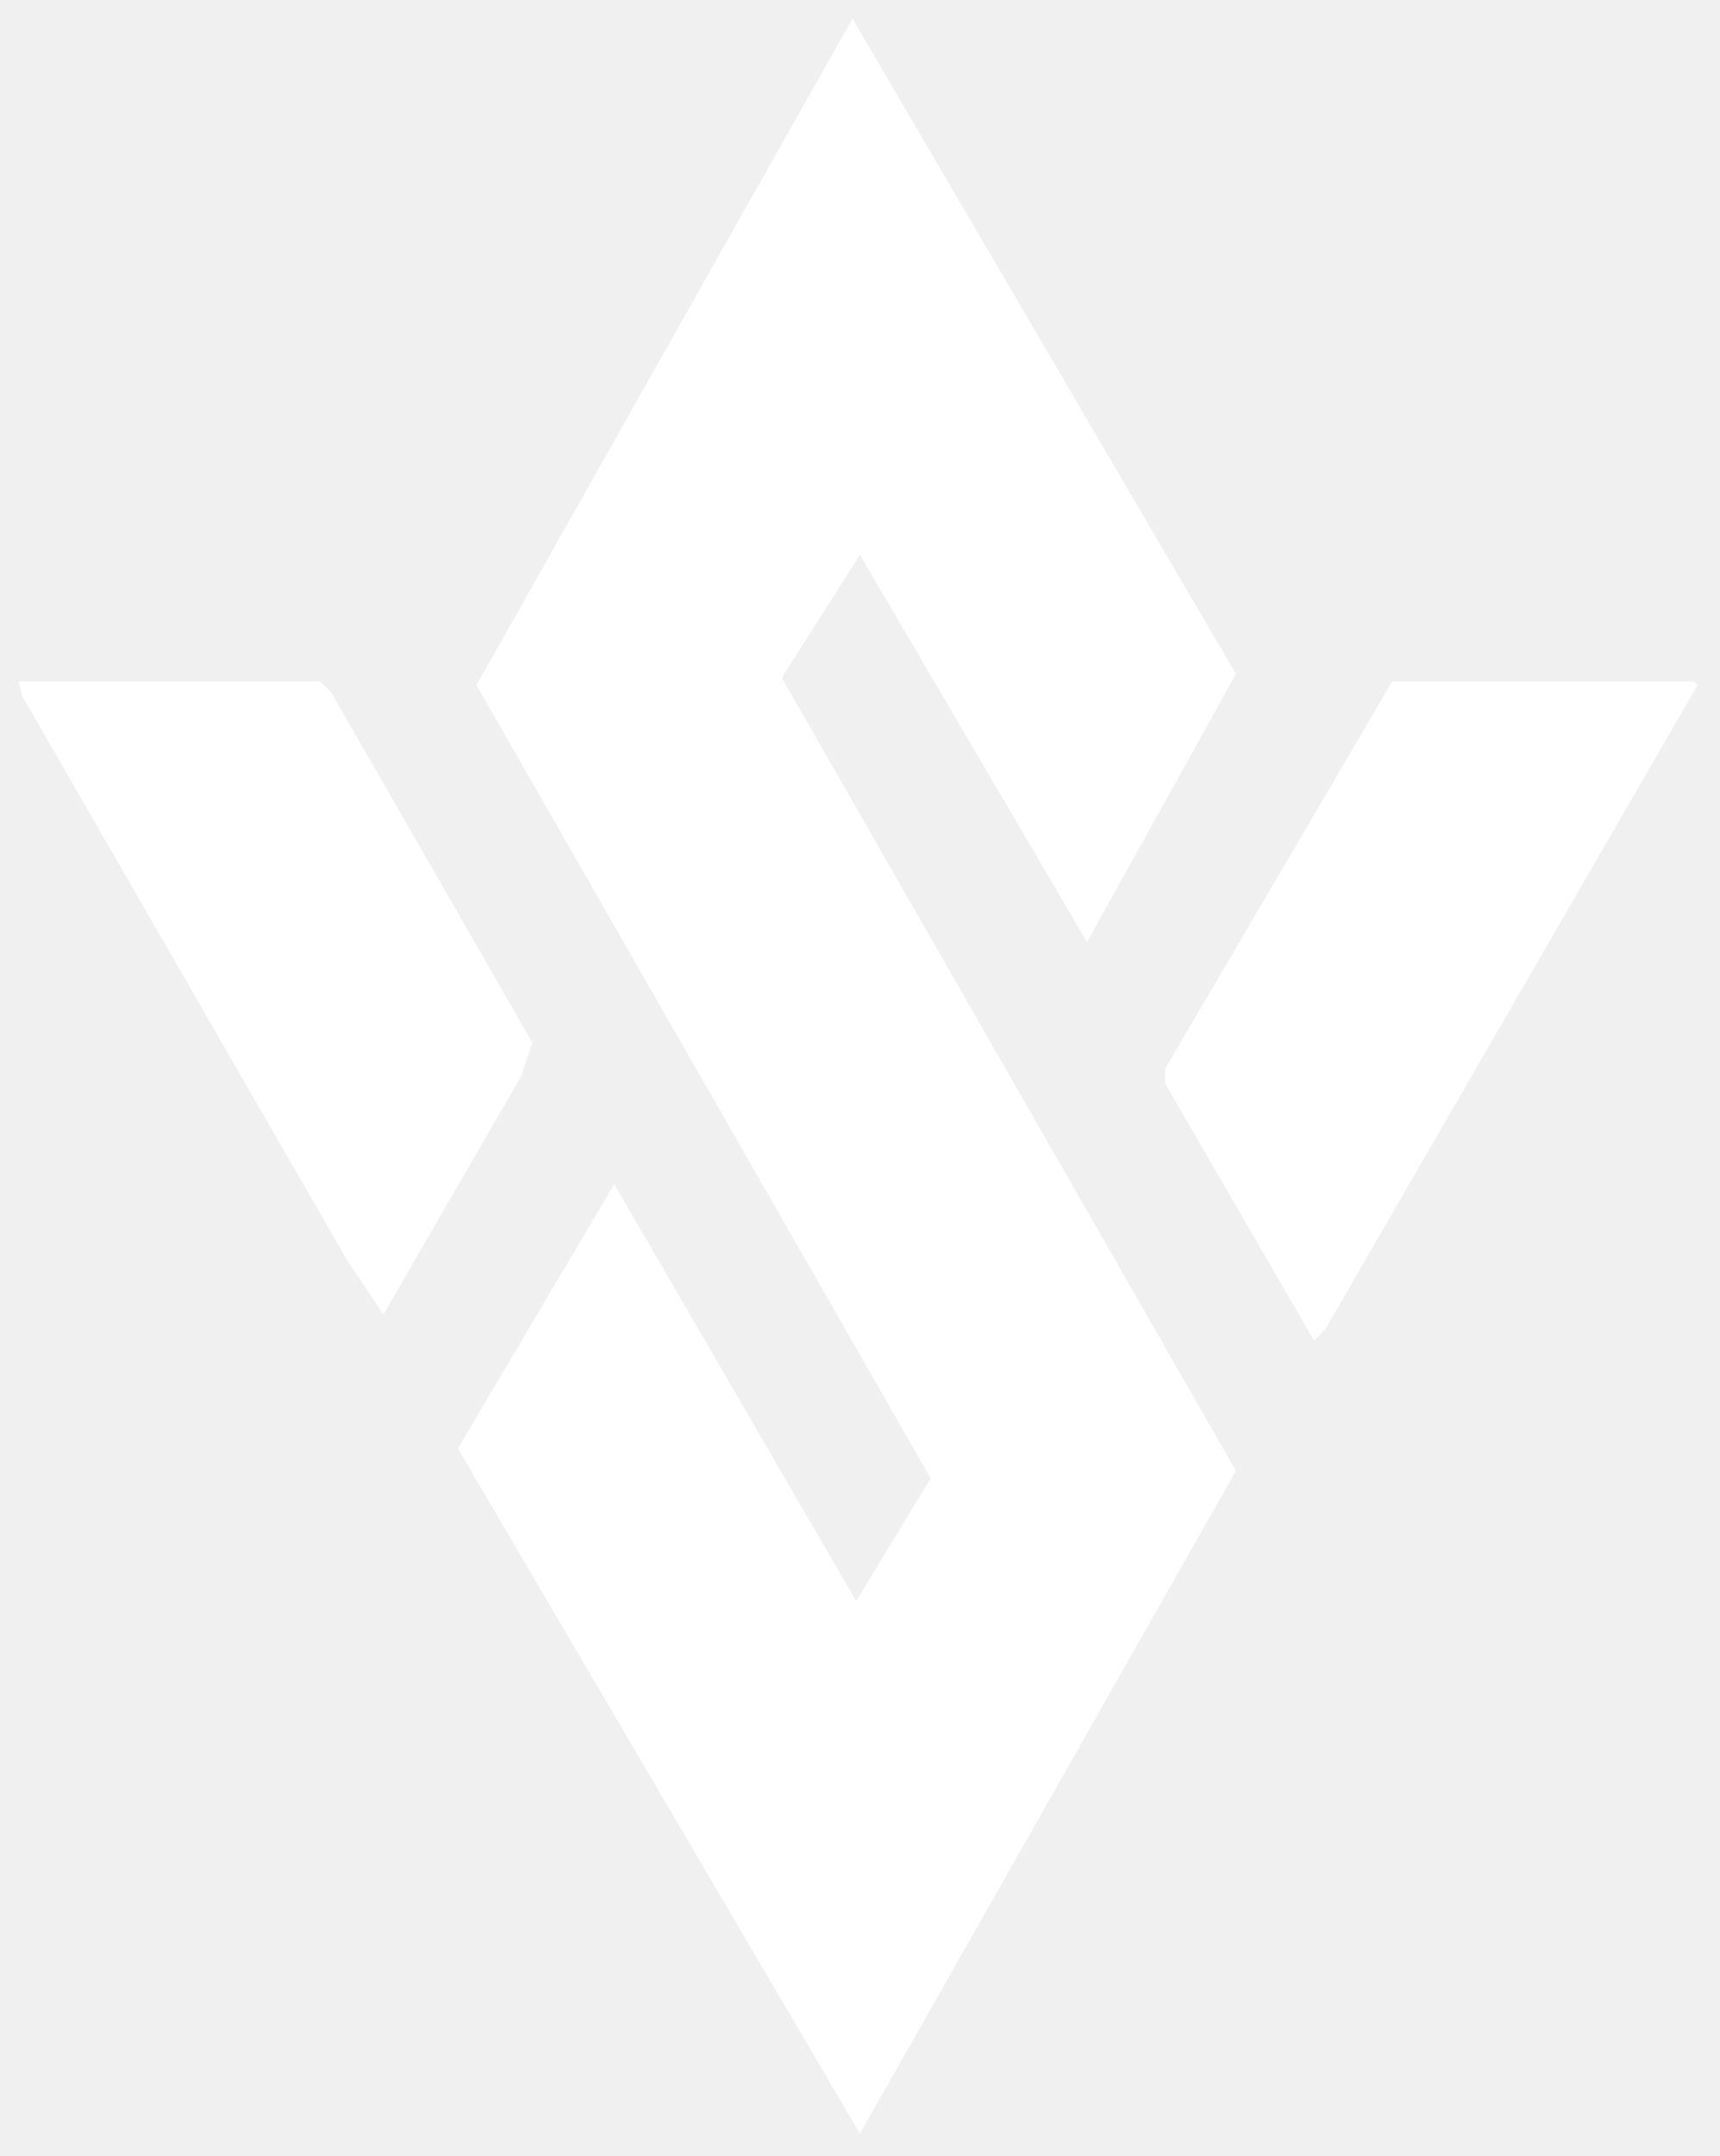
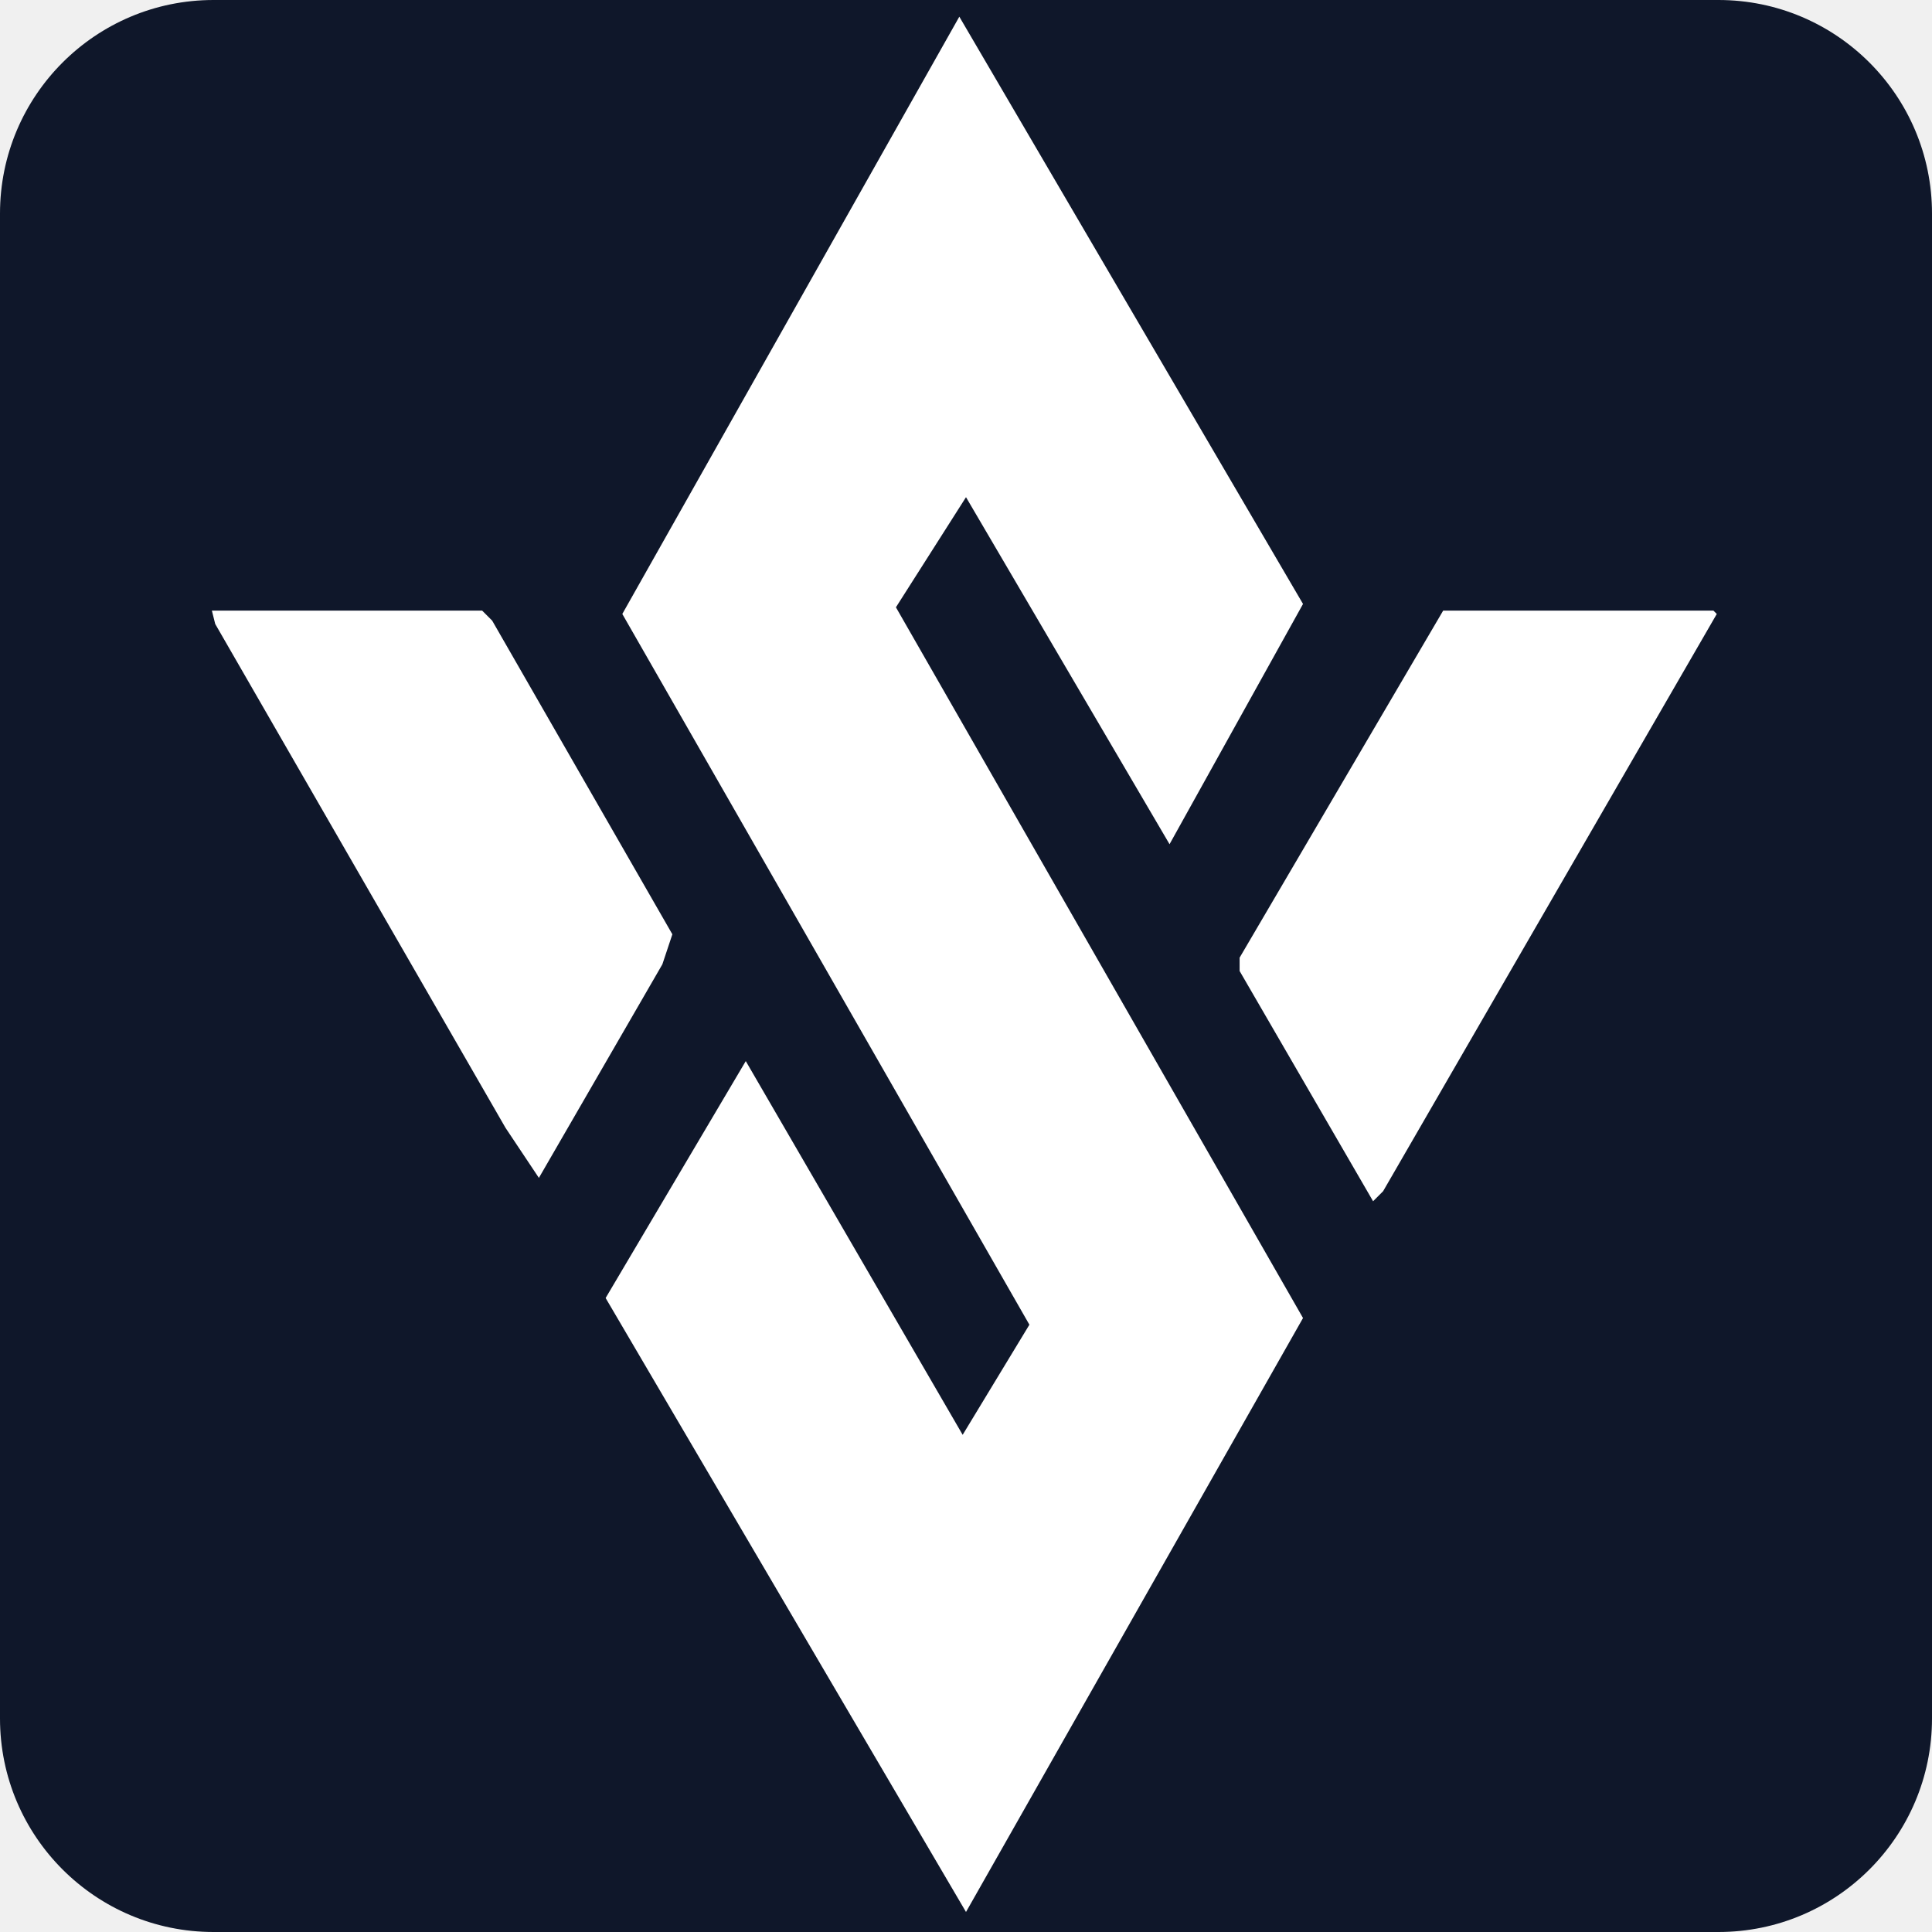
- <svg xmlns="http://www.w3.org/2000/svg" viewBox="0 0 462 579" width="462" height="579">
-   <g fill="#ffffff">
+ <svg xmlns="http://www.w3.org/2000/svg" viewBox="0 0 579 579">
+   <rect width="579" height="579" rx="64" fill="#0f172a" />
+   <g transform="translate(58.5 0)" fill="#ffffff">
    <path d="M 455.0,183.0 L 374.0,183.0 L 313.0,287.0 L 313.0,291.0 L 353.0,360.0 L 356.0,357.0 L 456.0,184.0 Z" />
    <path d="M 5.0,183.0 L 6.0,187.0 L 93.0,338.0 L 103.0,353.0 L 140.0,289.0 L 143.0,280.0 L 89.0,186.0 L 86.0,183.0 Z" />
    <path d="M 229.0,5.0 L 128.0,184.0 L 250.0,397.0 L 230.0,430.0 L 165.0,318.0 L 123.0,389.0 L 231.0,573.0 L 332.0,395.0 L 210.0,182.0 L 231.0,149.0 L 292.0,253.0 L 332.0,181.0 Z" />
  </g>
</svg>
